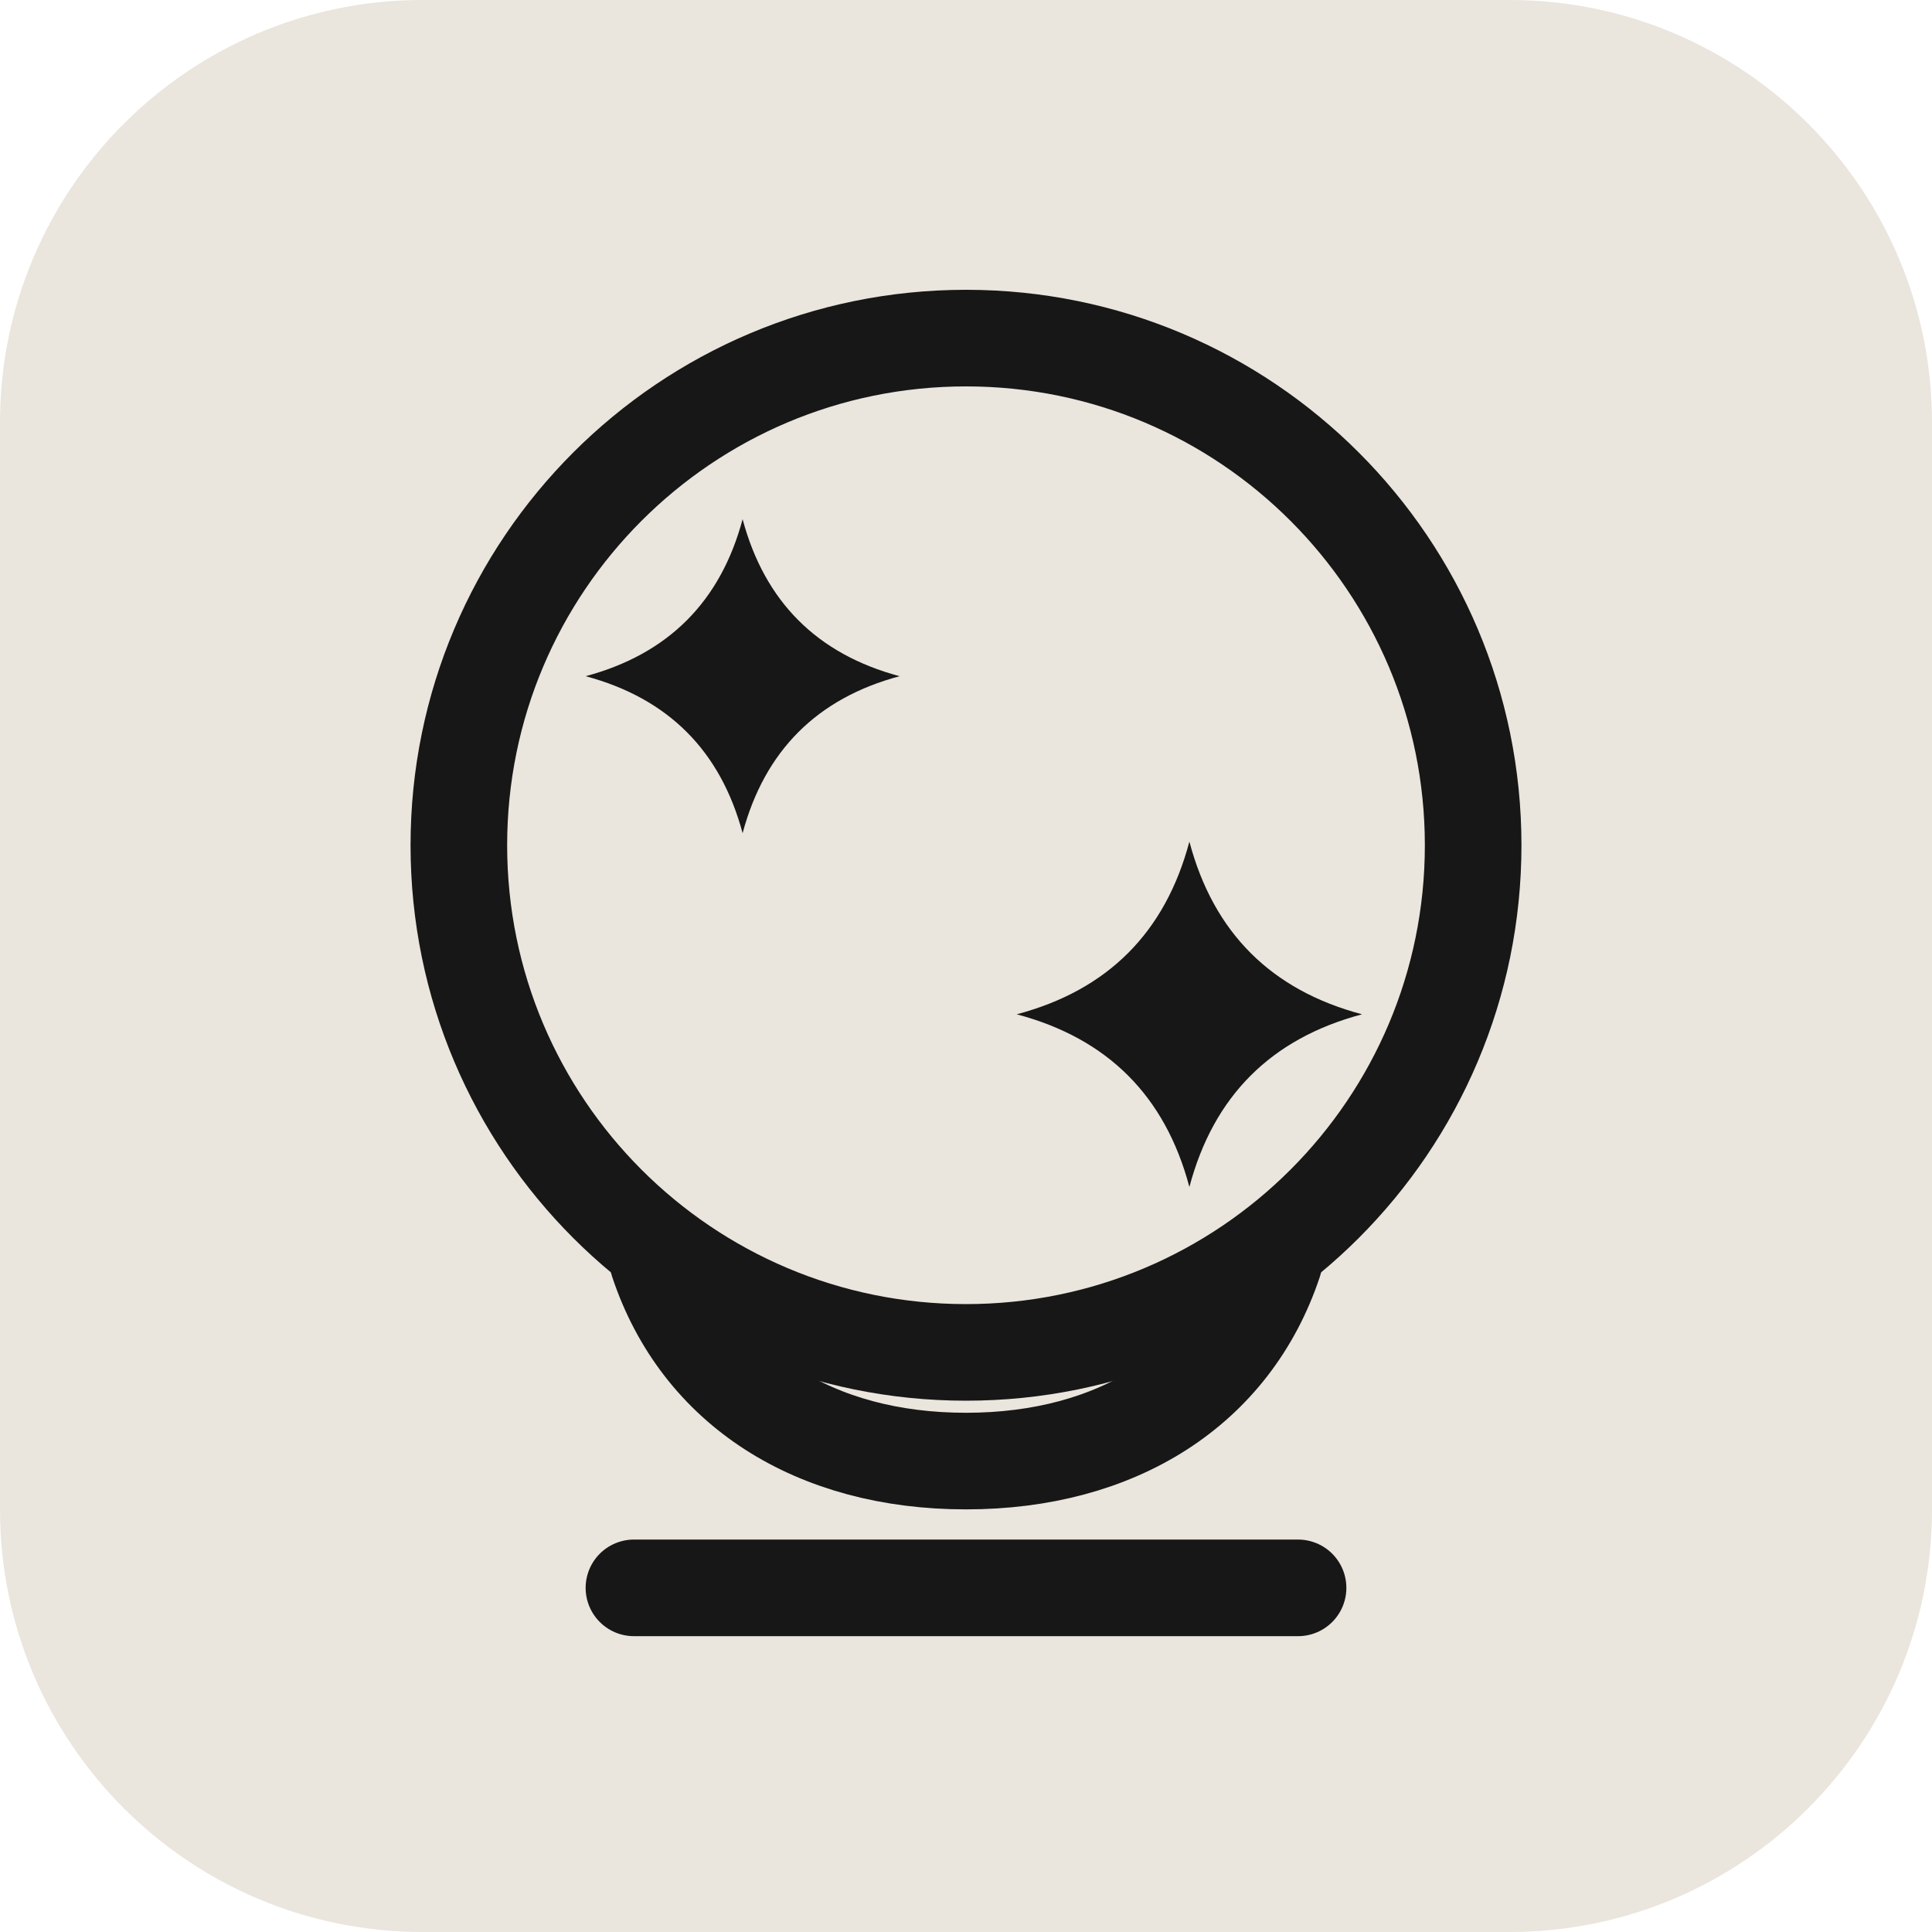
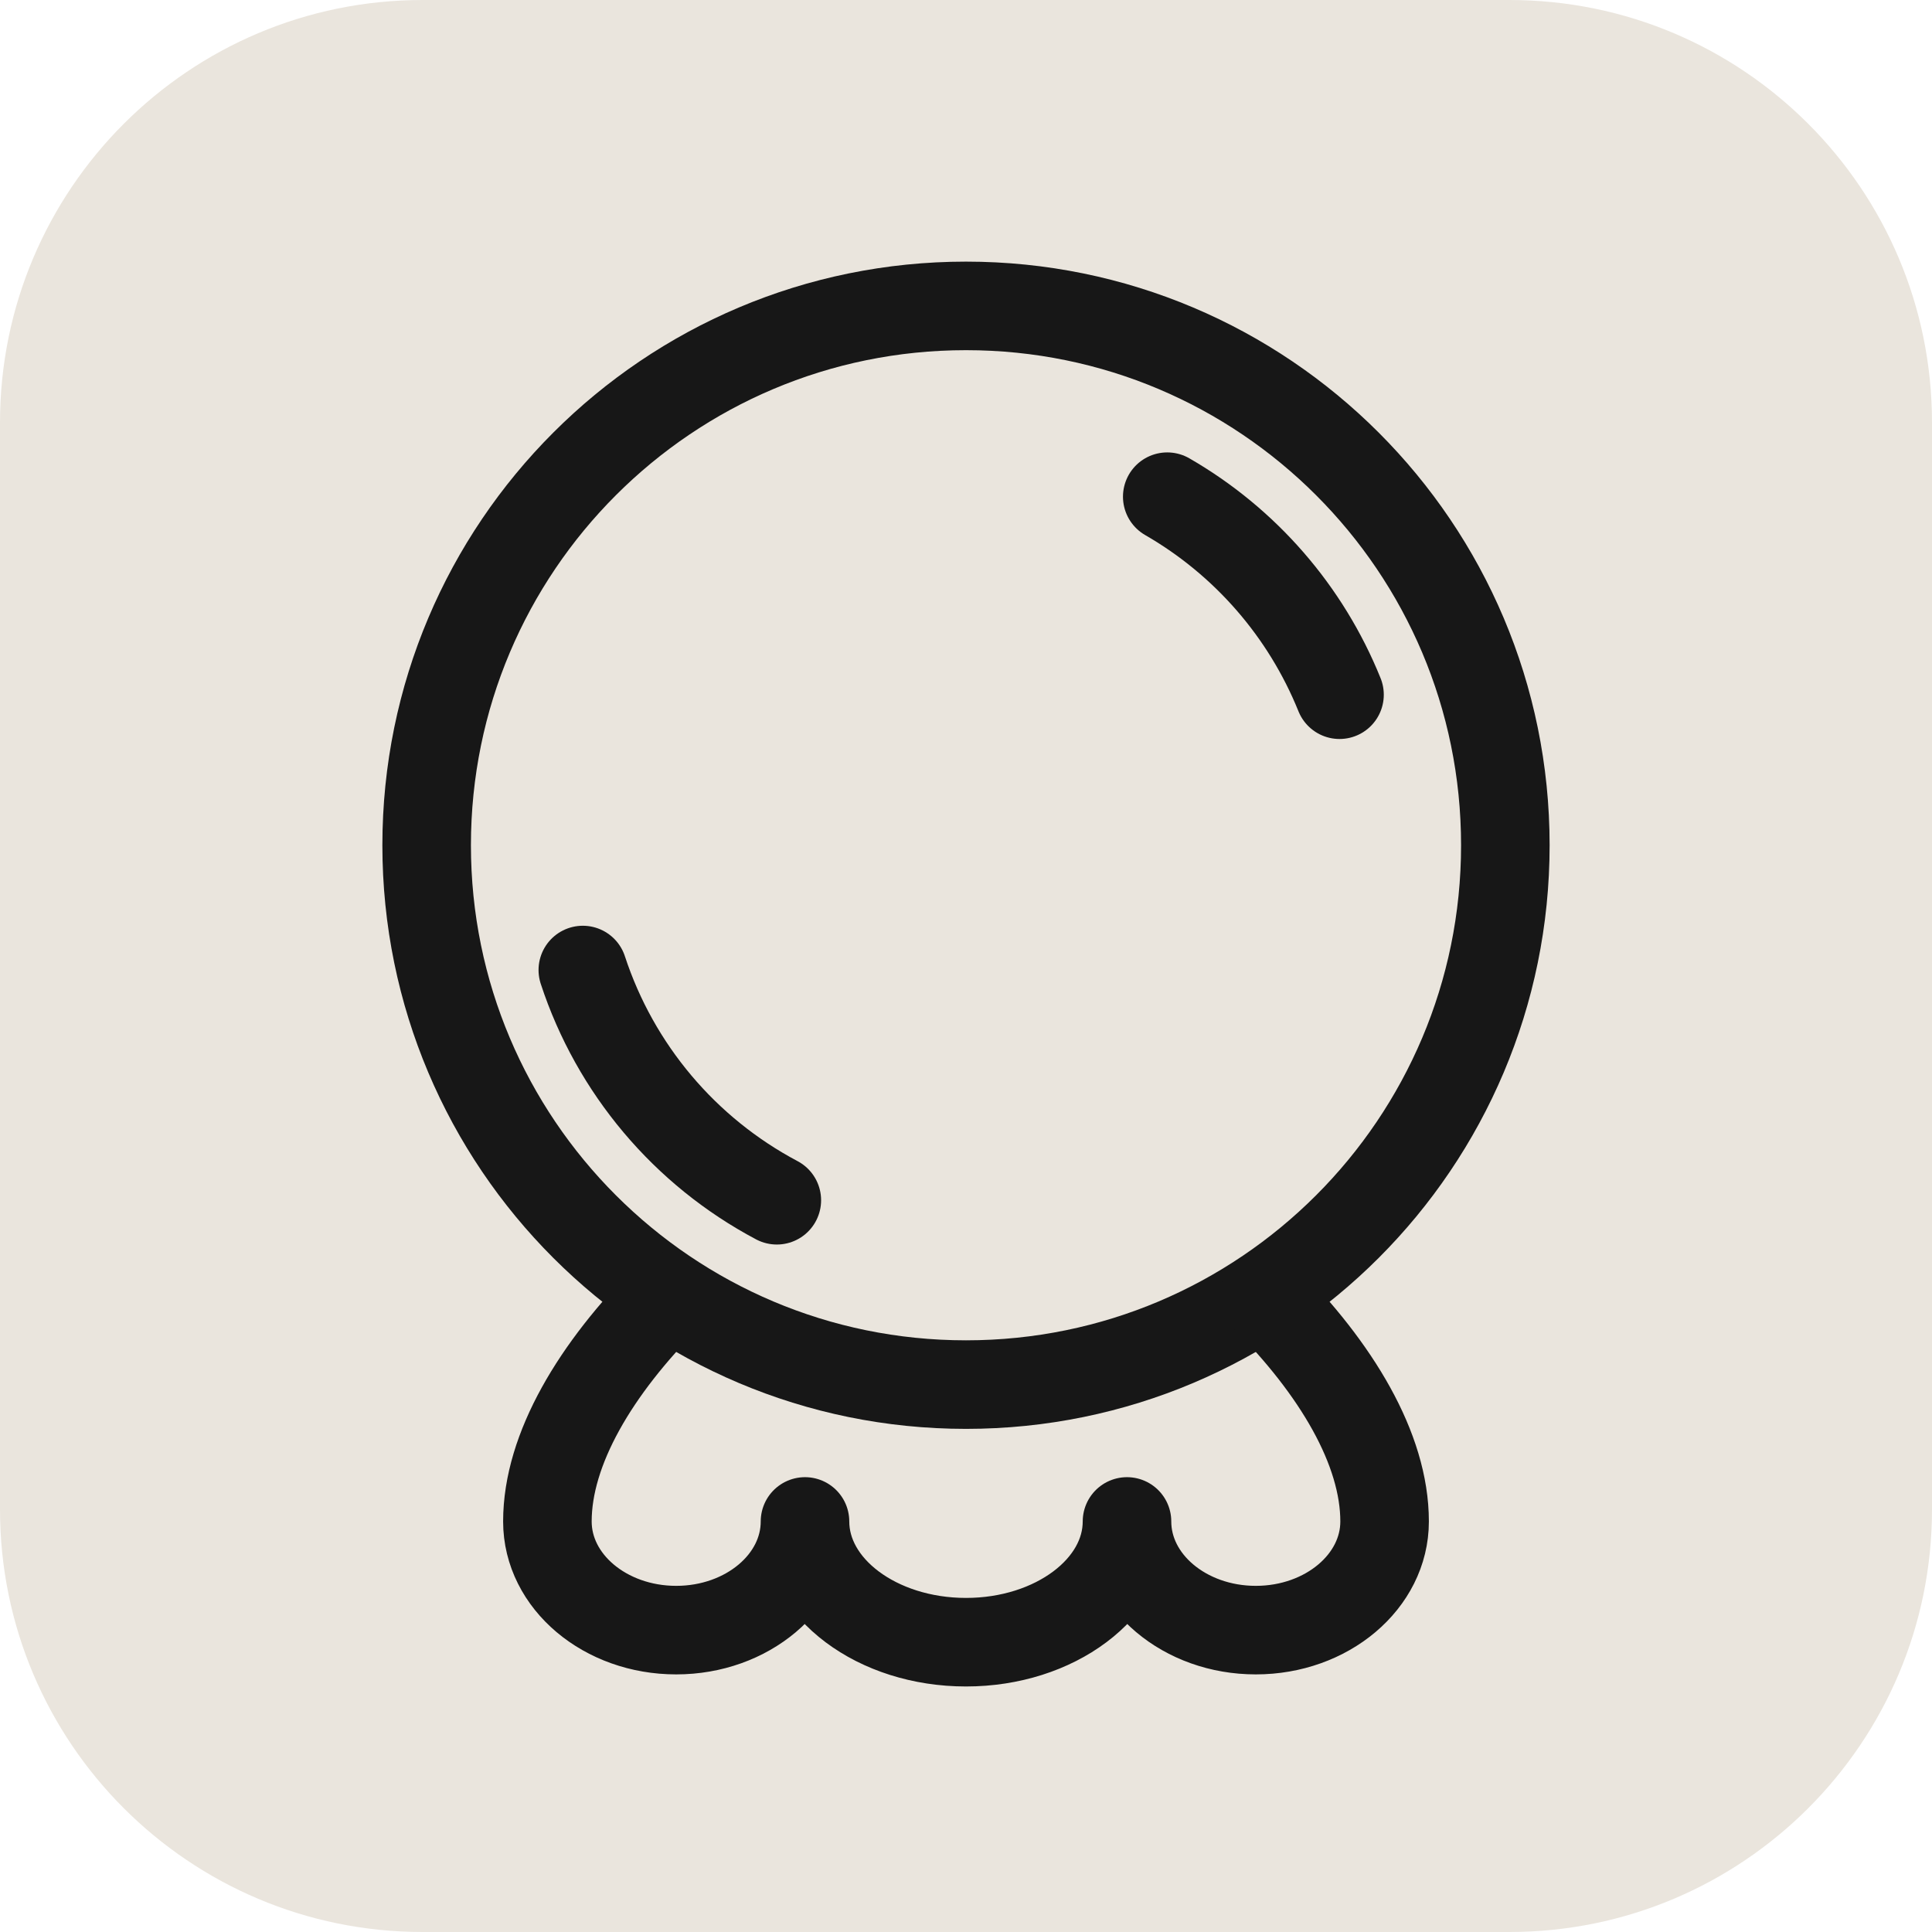
<svg xmlns="http://www.w3.org/2000/svg" viewBox="0 0 32 32">
  <rect width="32" height="32" rx="7" fill="#EAE5DD" />
-   <g fill="none" stroke="#171717" stroke-width="1.6" stroke-linecap="round" stroke-linejoin="round">
-     <circle cx="16" cy="14" r="8.4" />
-     <path d="M10.9 20.9 C11.6 23 13.5 24.2 16 24.2 C18.5 24.2 20.4 23 21.1 20.9" />
-     <path d="M10.5 26.3 H21.5" />
+   <g transform="scale(1.33333)" fill="none" stroke="#171717" stroke-width="1.1" stroke-linecap="round" stroke-linejoin="round">
+     <circle cx="12" cy="10.5" r="6.7" />
+     <path d="M14.5 6.17 A5 5 0 0 1 16.64 8.63" />
+     <path d="M7.24 12.05 A5 5 0 0 0 9.65 14.91" />
+     <path d="M8.3 16.1 C7.4 17 6.8 18 6.8 18.9 a1.6 1.35 0 0 0 3.2 0 a2 1.5 0 0 0 4 0 a1.6 1.35 0 0 0 3.2 0 C17.2 18 16.6 17 15.7 16.1" />
  </g>
-   <path fill="#171717" d="M12.3 8.6 Q12.85 10.65 14.9 11.2 Q12.85 11.75 12.3 13.8 Q11.75 11.75 9.7 11.2 Q11.75 10.65 12.3 8.6 Z" />
-   <path fill="#171717" d="M19.7 13.94 Q20.3 16.2 22.56 16.8 Q20.3 17.4 19.7 19.66 Q19.1 17.4 16.84 16.8 Q19.1 16.2 19.7 13.94 Z" />
</svg>
